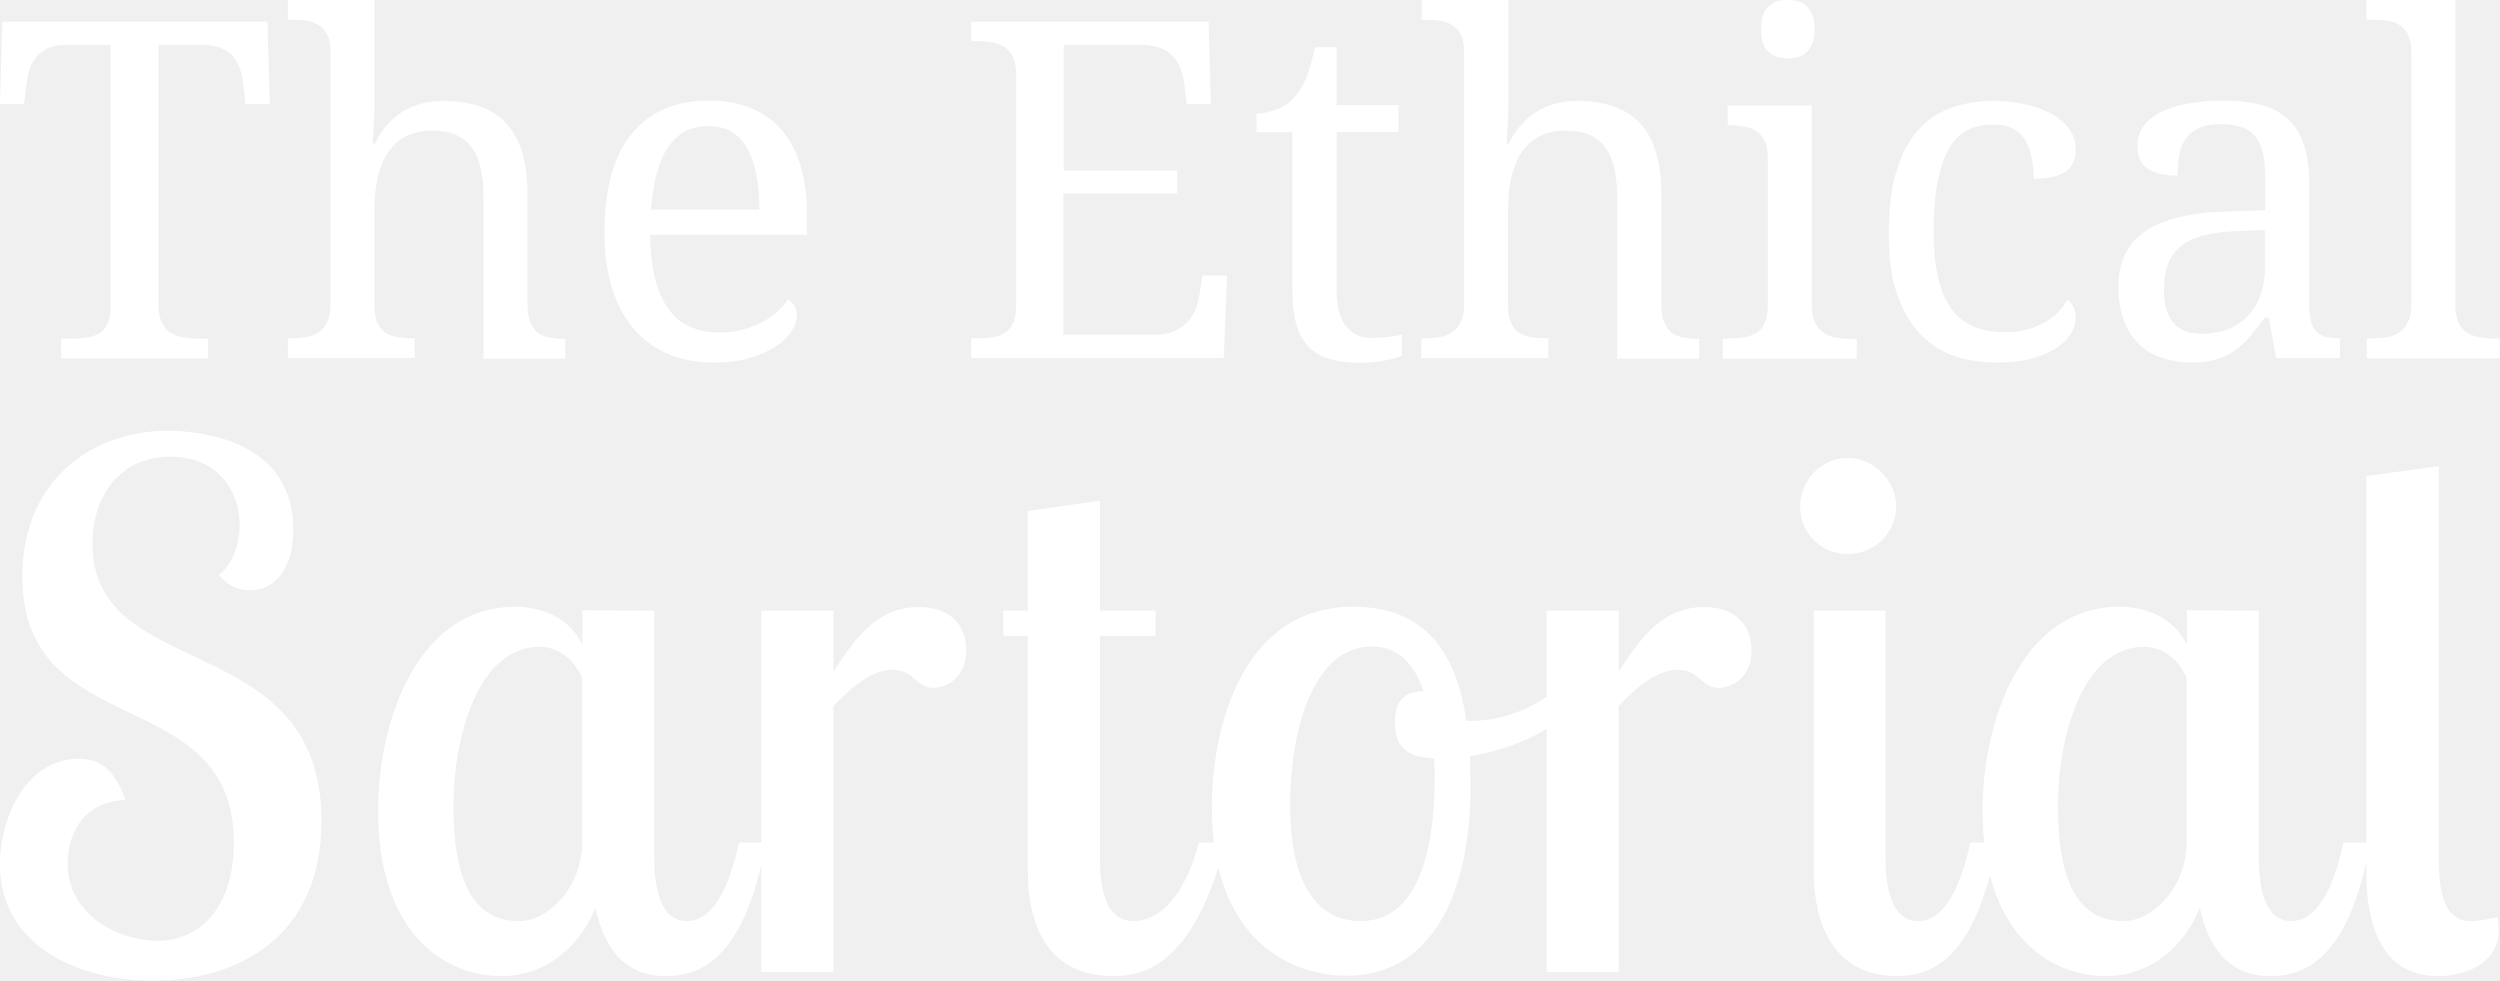
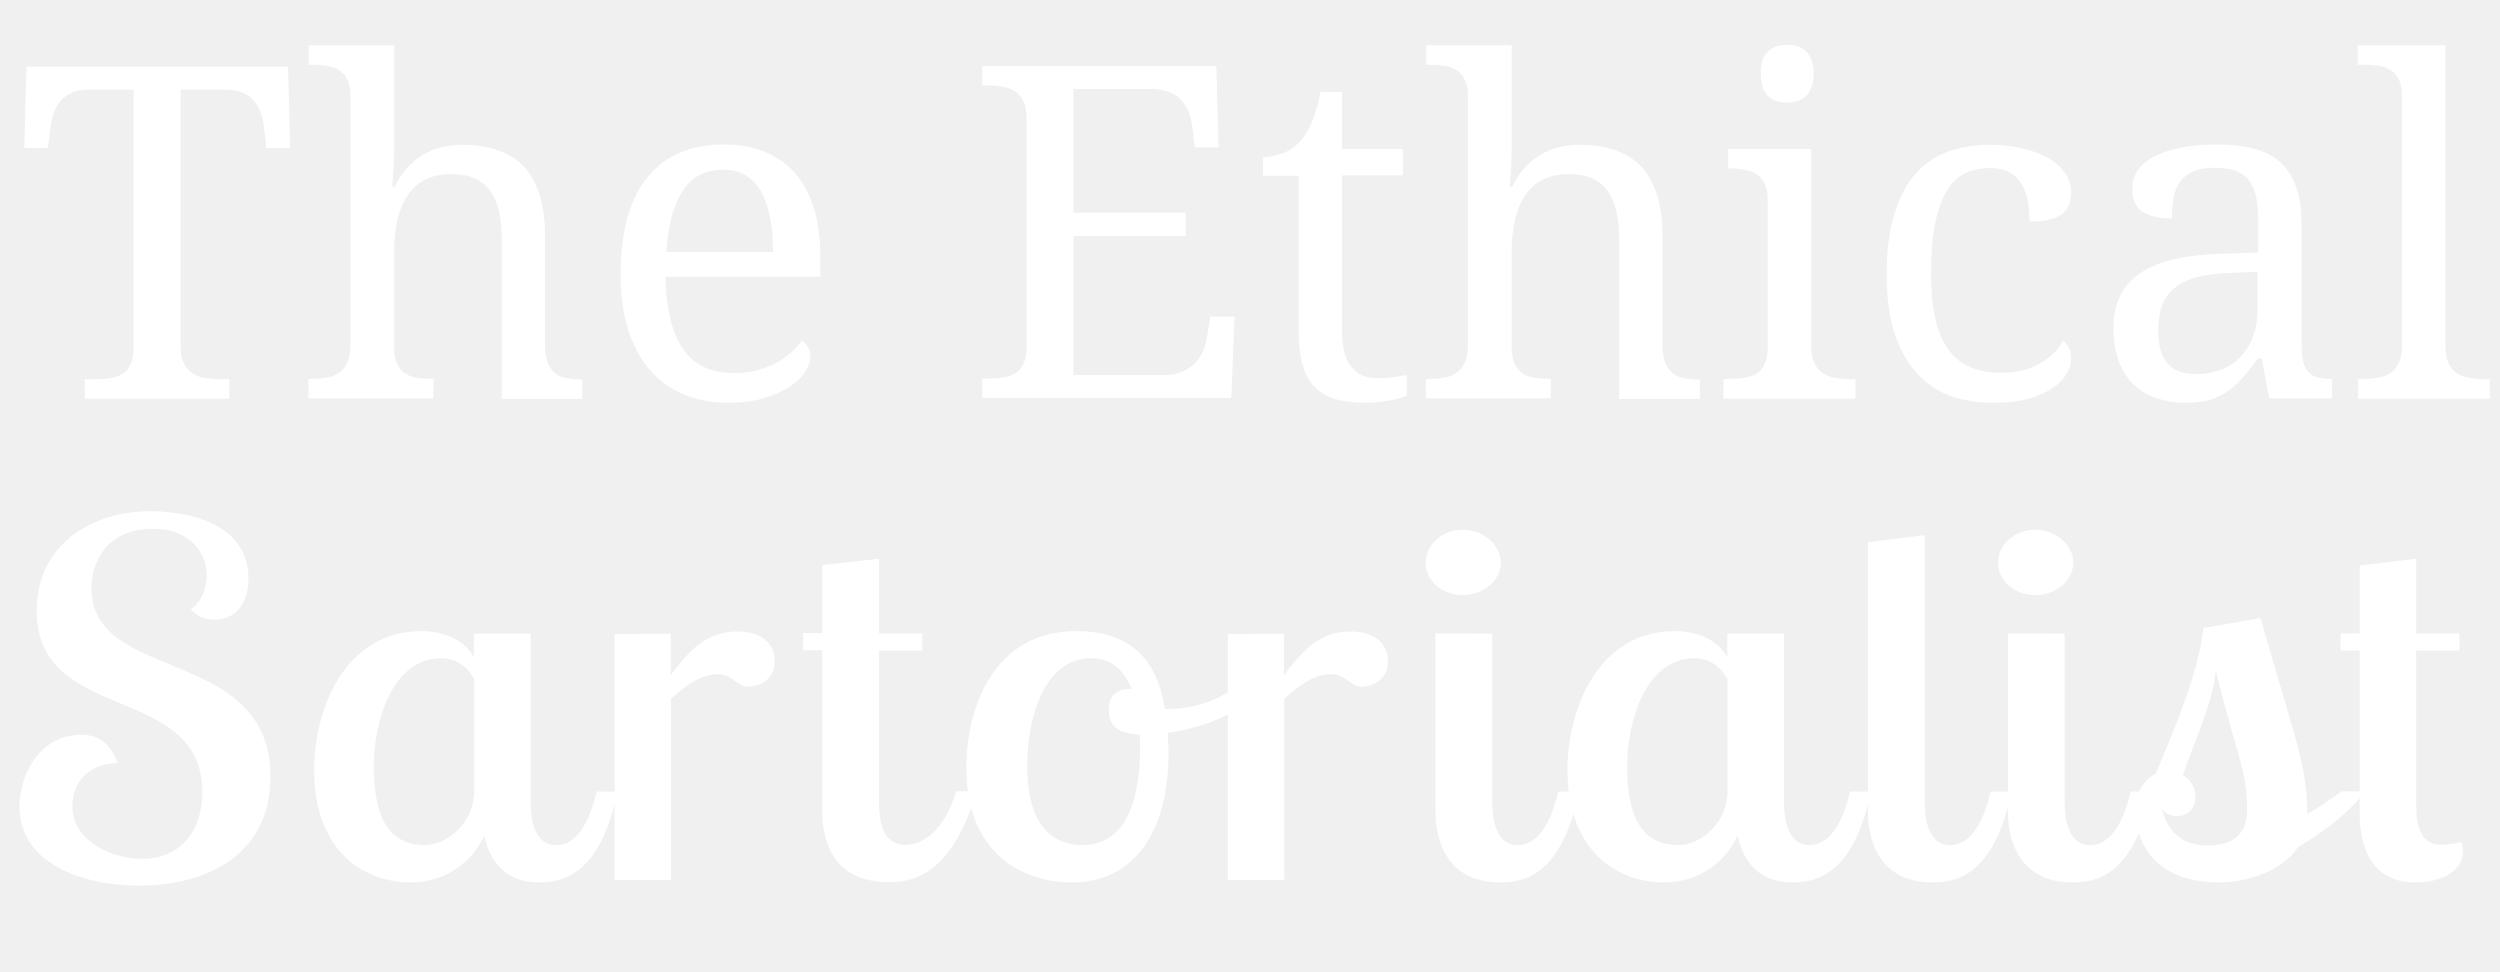
- <svg xmlns="http://www.w3.org/2000/svg" version="1.1" id="Layer_1" x="0px" y="0px" viewBox="0 0 773 303.1" style="enable-background:new 0 0 773 303.1;" xml:space="preserve">
+ <svg xmlns="http://www.w3.org/2000/svg" version="1.1" id="Layer_1" x="0px" y="0px" viewBox="0 0 783.9 304.6" style="enable-background:new 0 0 783.9 304.6;" xml:space="preserve">
  <style type="text/css">
	.st0{fill:#FFFFFF;}
</style>
  <g>
-     <path class="st0" d="M49,94.1c0,2.3,0.3,4.1,1,5.5c0.6,1.4,1.5,2.4,2.6,3.2c1.1,0.7,2.3,1.2,3.8,1.5c1.5,0.2,3,0.4,4.6,0.4h3.3v6.1   H18.9v-6.1h3.3c1.6,0,3.1-0.1,4.6-0.3c1.4-0.2,2.7-0.7,3.8-1.3c1.1-0.7,2-1.6,2.6-3c0.6-1.3,1-3,1-5.2v-81H20.3   c-2.1,0-3.9,0.3-5.4,1c-1.4,0.6-2.6,1.5-3.6,2.6c-0.9,1.1-1.6,2.4-2.1,3.8s-0.8,3-1,4.6l-0.8,6.3H0L0.7,6.7h82l0.7,25.5h-7.5   l-0.7-6.3c-0.2-1.6-0.5-3.1-1-4.6c-0.5-1.4-1.2-2.7-2.1-3.8c-0.9-1.1-2.1-2-3.6-2.6s-3.3-1-5.5-1H49V94.1z" />
-     <path class="st0" d="M128.2,104.6v6.1H89v-6.1h1.1c1.7,0,3.2-0.1,4.7-0.4c1.4-0.2,2.7-0.7,3.8-1.5c1.1-0.7,1.9-1.8,2.6-3.2   c0.6-1.4,1-3.2,1-5.5V16c0-2.1-0.3-3.9-1-5.2c-0.6-1.3-1.5-2.3-2.6-3s-2.4-1.2-3.8-1.4c-1.4-0.2-3-0.3-4.6-0.3H89V0h26.8v32   c0,1.3,0,2.7-0.1,4.2c0,1.4-0.1,2.8-0.2,4c-0.1,1.4-0.2,2.8-0.3,4.2h0.7c4.4-8.8,11.5-13.2,21.4-13.2c4.1,0,7.8,0.6,11,1.7   c3.2,1.1,5.9,2.8,8.1,5.1c2.2,2.3,3.8,5.3,5,8.9c1.1,3.6,1.7,7.9,1.7,12.9v34.4c0,2.3,0.3,4.1,0.9,5.5s1.4,2.4,2.3,3.2   c1,0.7,2.2,1.2,3.6,1.5c1.4,0.2,2.9,0.4,4.5,0.4h0.4v6.1h-25.3V60.4c0-3.2-0.3-6-0.9-8.5c-0.6-2.5-1.5-4.6-2.7-6.3   c-1.3-1.7-2.9-3-4.9-3.9s-4.5-1.3-7.5-1.3s-5.7,0.6-7.9,1.7c-2.2,1.1-4,2.7-5.5,4.8c-1.4,2.1-2.5,4.6-3.2,7.5s-1.1,6.2-1.1,9.7   v30.7c0,2.1,0.3,3.9,1,5.2c0.6,1.3,1.5,2.3,2.6,3s2.4,1.1,3.8,1.3c1.4,0.2,3,0.3,4.6,0.3C127.8,104.6,128.2,104.6,128.2,104.6z" />
-     <path class="st0" d="M220.7,112.1c-5.3,0-10-0.9-14.2-2.7c-4.2-1.8-7.7-4.4-10.6-7.8c-2.9-3.4-5.1-7.6-6.7-12.6   c-1.5-5-2.3-10.6-2.3-16.9c0-13.6,2.8-23.9,8.4-30.7c5.6-6.9,13.6-10.3,23.9-10.3c4.7,0,8.9,0.7,12.7,2.2c3.7,1.5,6.9,3.7,9.5,6.6   c2.6,2.9,4.6,6.5,6,10.9c1.4,4.3,2.1,9.4,2.1,15.1v6.7H201c0.1,5.3,0.6,9.9,1.6,13.7c1,3.8,2.4,7,4.2,9.4c1.8,2.5,4.1,4.3,6.7,5.4   c2.7,1.2,5.7,1.7,9.2,1.7c2.5,0,4.9-0.3,7-0.9c2.2-0.6,4.1-1.3,5.9-2.3c1.8-0.9,3.3-2,4.7-3.2s2.5-2.5,3.3-3.8   c0.7,0.3,1.3,0.9,1.9,1.8c0.6,0.9,0.9,2,0.9,3.2c0,1.5-0.5,3-1.6,4.7c-1,1.7-2.6,3.2-4.8,4.7s-4.8,2.6-8,3.6   C228.8,111.7,225,112.1,220.7,112.1z M219,39c-5.4,0-9.6,2.2-12.5,6.6s-4.6,10.8-5.2,19.2h33.5c0-3.8-0.3-7.4-0.9-10.5   c-0.6-3.2-1.5-5.9-2.7-8.2s-2.9-4-4.9-5.3C224.4,39.6,221.9,39,219,39z" />
-     <path class="st0" d="M328.8,103.5h28.1c2.3,0,4.3-0.3,5.9-1s3-1.5,4.1-2.6s1.9-2.4,2.6-3.8c0.6-1.4,1-3,1.3-4.6l1-6.3h7.6l-1,25.5   h-78.1v-6.1h1.9c1.6,0,3.1-0.1,4.6-0.3c1.4-0.2,2.7-0.7,3.8-1.3c1.1-0.7,2-1.6,2.6-3c0.6-1.3,1-3,1-5.2V23.3c0-2.3-0.3-4.1-0.9-5.5   s-1.5-2.4-2.6-3.2c-1.1-0.7-2.4-1.2-3.8-1.5c-1.4-0.2-3-0.4-4.7-0.4h-1.9v-6h73.4l0.7,25.5h-7.5l-0.7-6.3c-0.2-1.6-0.6-3.1-1.1-4.6   c-0.5-1.4-1.3-2.7-2.3-3.8c-1-1.1-2.3-2-3.8-2.6s-3.4-1-5.6-1h-24.5v38.8H364v7.1h-35.2V103.5z" />
-     <path class="st0" d="M424.2,104.5c1.8,0,3.4-0.1,4.8-0.3c1.5-0.2,3-0.4,4.5-0.7v6.4c-0.6,0.3-1.4,0.6-2.4,0.9s-2.1,0.5-3.2,0.7   c-1.2,0.2-2.4,0.4-3.7,0.5c-1.3,0.1-2.5,0.2-3.6,0.2c-3.7,0-6.9-0.4-9.5-1.2c-2.7-0.8-4.8-2.1-6.5-3.8c-1.7-1.8-3-4.1-3.8-7   s-1.2-6.4-1.2-10.6V40.9h-11.1v-5.8c1.8,0,3.7-0.4,5.8-1.1c2.1-0.7,4-1.9,5.6-3.6c1.7-1.8,3-3.9,4-6.4s1.9-5.6,2.7-9.4h6.7v17.9   h19.1v8.3h-19.1V90c0,5,1,8.6,3,11C418.1,103.3,420.8,104.5,424.2,104.5z" />
-     <path class="st0" d="M478.7,104.6v6.1h-39.2v-6.1h1.1c1.7,0,3.2-0.1,4.7-0.4c1.4-0.2,2.7-0.7,3.8-1.5c1.1-0.7,1.9-1.8,2.6-3.2   s1-3.2,1-5.5V16c0-2.1-0.3-3.9-1-5.2c-0.6-1.3-1.5-2.3-2.6-3s-2.4-1.2-3.8-1.4c-1.4-0.2-3-0.3-4.6-0.3h-1.1V0h26.8v32   c0,1.3,0,2.7-0.1,4.2c0,1.4-0.1,2.8-0.2,4c-0.1,1.4-0.2,2.8-0.3,4.2h0.7c4.4-8.8,11.5-13.2,21.4-13.2c4.1,0,7.8,0.6,11,1.7   c3.2,1.1,5.9,2.8,8.1,5.1s3.8,5.3,5,8.9c1.1,3.6,1.7,7.9,1.7,12.9v34.4c0,2.3,0.3,4.1,0.9,5.5s1.4,2.4,2.3,3.2   c1,0.7,2.2,1.2,3.6,1.5c1.4,0.2,2.9,0.4,4.5,0.4h0.4v6.1H500V60.4c0-3.2-0.3-6-0.9-8.5s-1.5-4.6-2.7-6.3c-1.3-1.7-2.9-3-4.9-3.9   s-4.5-1.3-7.5-1.3s-5.7,0.6-7.9,1.7c-2.2,1.1-4,2.7-5.5,4.8c-1.4,2.1-2.5,4.6-3.2,7.5s-1.1,6.2-1.1,9.7v30.7c0,2.1,0.3,3.9,1,5.2   c0.6,1.3,1.5,2.3,2.6,3s2.4,1.1,3.8,1.3c1.4,0.2,3,0.3,4.6,0.3C478.3,104.6,478.7,104.6,478.7,104.6z" />
-     <path class="st0" d="M534.6,104.6c1.6,0,3.1-0.1,4.6-0.3c1.4-0.2,2.7-0.7,3.8-1.3c1.1-0.7,2-1.6,2.6-3c0.6-1.3,1-3,1-5.2V48.7   c0-2.1-0.3-3.9-1-5.2c-0.6-1.3-1.5-2.3-2.6-3s-2.4-1.2-3.8-1.4c-1.4-0.2-3-0.4-4.6-0.4h-0.4v-6.1h26v61.6c0,2.3,0.3,4.1,1,5.5   c0.6,1.4,1.5,2.4,2.6,3.2c1.1,0.7,2.3,1.2,3.8,1.5c1.5,0.2,3,0.4,4.6,0.4h1.9v6.1h-41.4v-6.1h1.9V104.6z M544.5,9   c0-1.7,0.2-3.1,0.6-4.3c0.4-1.1,1-2.1,1.8-2.8s1.6-1.2,2.6-1.5s2.1-0.4,3.3-0.4c1.1,0,2.2,0.1,3.2,0.4s1.9,0.8,2.6,1.5   c0.7,0.7,1.3,1.6,1.8,2.8c0.5,1.1,0.7,2.6,0.7,4.3s-0.2,3.1-0.7,4.3c-0.5,1.1-1,2.1-1.8,2.8c-0.7,0.7-1.6,1.2-2.6,1.5   s-2.1,0.5-3.2,0.5c-1.2,0-2.3-0.2-3.3-0.5s-1.9-0.8-2.6-1.5c-0.8-0.7-1.4-1.6-1.8-2.8S544.5,10.7,544.5,9z" />
-     <path class="st0" d="M617.2,112.1c-4.8,0-9.3-0.7-13.4-2.2c-4.1-1.5-7.6-3.9-10.5-7.1s-5.2-7.4-6.9-12.4S584,79.2,584,72.1   c0-7.8,0.8-14.3,2.5-19.5c1.6-5.2,3.9-9.5,6.8-12.6c2.9-3.2,6.4-5.4,10.3-6.8c4-1.3,8.2-2,12.8-2c3,0,6.1,0.3,9.1,0.9   c3,0.6,5.7,1.5,8.1,2.7c2.4,1.2,4.4,2.8,5.9,4.7s2.3,4.1,2.3,6.6c0,3.4-1.1,5.7-3.3,7.1c-2.2,1.4-5.4,2.1-9.7,2.1   c0-2.3-0.2-4.4-0.6-6.5c-0.4-2-1-3.8-2-5.4c-0.9-1.5-2.2-2.8-3.8-3.6c-1.6-0.9-3.6-1.3-6.1-1.3c-2.8,0-5.3,0.5-7.6,1.6   c-2.3,1-4.2,2.8-5.8,5.4c-1.6,2.6-2.8,6-3.7,10.3s-1.3,9.7-1.3,16.2c0,10.3,1.7,18.1,5.2,23.1c3.4,5.1,9.1,7.6,16.9,7.6   c4.5,0,8.4-0.9,11.8-2.8c3.4-1.9,5.9-4.3,7.5-7.3c0.7,0.6,1.3,1.3,1.8,2.3c0.5,0.9,0.7,2.1,0.7,3.4c0,1.7-0.5,3.3-1.6,5   c-1,1.7-2.6,3.2-4.7,4.5s-4.6,2.4-7.7,3.2C625,111.7,621.4,112.1,617.2,112.1z" />
-     <path class="st0" d="M686.7,38.4c-2.8,0-5.1,0.4-6.8,1.2s-3.1,1.9-4.1,3.3s-1.6,3.1-2,5.1c-0.3,1.9-0.5,4.1-0.5,6.3   c-4,0-7.1-0.7-9.2-2.1c-2.1-1.4-3.2-3.7-3.2-7.1c0-2.5,0.7-4.6,2.1-6.4c1.4-1.8,3.3-3.2,5.7-4.3s5.2-1.9,8.4-2.5   c3.2-0.5,6.6-0.8,10.2-0.8c4.5,0,8.3,0.4,11.7,1.3c3.3,0.9,6.1,2.3,8.3,4.3s3.9,4.6,5,7.8s1.7,7.1,1.7,11.8v37.8   c0,2,0.2,3.7,0.5,5.1c0.3,1.3,0.9,2.4,1.6,3.2c0.7,0.8,1.6,1.4,2.8,1.7c1.2,0.3,2.5,0.5,4.2,0.5h0.4v6.1h-19.7l-2.3-12.5h-1.2   c-1.5,2-3,3.9-4.4,5.6s-3,3.2-4.7,4.4c-1.7,1.2-3.6,2.2-5.8,2.9c-2.2,0.7-4.8,1-7.8,1c-3.2,0-6.2-0.5-9-1.4s-5.2-2.3-7.2-4.3   c-2-1.9-3.6-4.3-4.7-7.3c-1.1-2.9-1.7-6.4-1.7-10.4c0-7.7,2.8-13.5,8.3-17.2s13.8-5.8,25-6.1l12.1-0.4v-8.8c0-2.6-0.1-5-0.4-7.2   c-0.3-2.2-0.9-4.1-1.9-5.7c-0.9-1.6-2.3-2.8-4.1-3.7C692.1,38.9,689.7,38.4,686.7,38.4z M669.1,89.6c0,4.6,1,8,2.9,10.2   c1.9,2.3,4.9,3.4,8.9,3.4c2.9,0,5.6-0.5,8-1.4s4.4-2.3,6.1-4.1c1.7-1.8,3-3.9,3.9-6.4s1.4-5.3,1.4-8.4V71.1l-9.3,0.4   c-4.1,0.2-7.6,0.7-10.4,1.5c-2.8,0.8-5,2-6.7,3.5s-2.9,3.3-3.7,5.5C669.5,84.2,669.1,86.7,669.1,89.6z" />
-     <path class="st0" d="M733.5,104.6c1.7,0,3.2-0.1,4.7-0.4c1.4-0.2,2.7-0.7,3.8-1.5c1.1-0.7,1.9-1.8,2.6-3.2s1-3.2,1-5.5V16   c0-2.1-0.3-3.9-1-5.2c-0.6-1.3-1.5-2.3-2.6-3s-2.4-1.2-3.8-1.4c-1.4-0.2-3-0.3-4.6-0.3h-1.9V0h27.5v94.1c0,2.3,0.3,4.1,0.9,5.5   c0.6,1.4,1.5,2.4,2.6,3.2c1.1,0.7,2.4,1.2,3.8,1.5c1.4,0.2,3,0.4,4.7,0.4h1.9v6.1h-41.3v-6.1L733.5,104.6L733.5,104.6z" />
-   </g>
-   <g>
-     <path class="st0" d="M77.2,182.5c-4,0-6.7-1.6-9.6-4.7c4-2.9,6.5-9.2,6.5-15.4c0-10.3-6.5-21.2-21.4-21.2   c-15.6,0-24.1,12.1-24.1,27c0,43.3,70.8,25.9,70.8,85.6c0,36-25.9,49.4-52,49.4c-23,0-47.4-10.5-47.4-36c0-14.7,8.3-32.6,24.3-32.6   c6.5,0,10.9,2.9,14.5,12.7C24.5,248,20.9,259.4,20.9,267c0,16.1,16.1,23.9,27.7,23.9c13.6,0,23.7-10.7,23.7-30.4   c0-49.8-65.4-30.4-65.4-82.2c0-29.9,21.7-45.1,44.9-45.1c10.3,0,38.9,2.9,38.9,30.6C90.6,175.6,85.3,182.5,77.2,182.5z" />
-     <path class="st0" d="M202.3,188.8v75.9c0,5.8,0.4,20.1,10.1,20.1c7.1,0,12.7-8.3,16.1-24.3h8.3c-6.7,37.3-21.2,41.3-31,41.3   c-13.6,0-19.4-10.1-21.7-21.2c-4.5,11.6-15,21.2-29,21.2c-18.1,0-38.2-13.6-38.2-51.2c0-27.5,12.1-63,42.4-63   c7.1,0,16.5,2.7,20.8,11.8v-10.7L202.3,188.8L202.3,188.8z M180,260.5v-50.9c-2-4.7-6.5-9.6-13.2-9.6c-19.2,0-26.6,28.4-26.6,49.1   c0,25.5,7.4,35.7,20.3,35.7C169.7,284.8,180,274.1,180,260.5z" />
-     <path class="st0" d="M257.7,188.8v18.8c6.9-10.5,13.6-19.9,26.4-19.9c10.1,0,14.7,6,14.7,13.4c0,8.9-6.7,11.6-10.3,11.6   c-5.1,0-6-5.6-12.5-5.6c-6.7,0-13.2,5.8-18.3,11.2v82.2h-22.3V188.8H257.7z" />
-     <path class="st0" d="M340.1,154.8v34h17.2v7.8h-17.2v68.1c0,6.9,0.4,20.1,10.5,20.1c8,0,15.9-8,20.1-24.3h8.3   c-9.8,37.3-24.6,41.3-34.8,41.3c-21.4,0-26.4-17.6-26.4-32.4v-72.8h-7.6v-7.8h7.6V158L340.1,154.8z" />
-     <path class="st0" d="M453.4,222.9h1.3c12.3,0,23.2-5.8,30.6-13.4l3.4,6c-5.8,9.6-20.6,16.1-34.2,18.3c0,2.9,0.2,6,0.2,9.2   c0,36.6-14.1,58.7-38.2,58.7c-19.9,0-41.8-13.6-41.8-52c0-26.1,10.1-62.1,43.6-62.1C441.8,187.6,450.5,203.1,453.4,222.9z    M443.6,239.9c0-1.8,0-3.6-0.2-5.4c-8.5-0.4-12.1-3.6-12.1-11.2c0-6.9,3.1-9.4,8.9-9.6c-3.6-10.3-9.4-13.8-16.1-13.8   c-18.5,0-25.2,27-25.2,48.9c0,29,11.6,36,21.7,36C436.2,284.8,443.6,268.3,443.6,239.9z" />
-     <path class="st0" d="M500.5,188.8v18.8c6.9-10.5,13.6-19.9,26.4-19.9c10.1,0,14.7,6,14.7,13.4c0,8.9-6.7,11.6-10.3,11.6   c-5.1,0-6-5.6-12.5-5.6c-6.7,0-13.2,5.8-18.3,11.2v82.2h-22.3V188.8H500.5z" />
-     <path class="st0" d="M571.3,141.6c8,0,15,6.9,15,15c0,8.3-6.9,14.7-15,14.7c-8.3,0-14.7-6.5-14.7-14.7   C556.6,148.5,563.1,141.6,571.3,141.6z M583,188.8v75.9c0,5.8,0.4,20.1,10.1,20.1c7.1,0,12.7-8.3,16.1-24.3h8.3   c-6.7,37.3-21.2,41.3-31,41.3c-20.6,0-25.7-17.9-25.7-32.4v-80.6L583,188.8L583,188.8z" />
-     <path class="st0" d="M698.4,188.8v75.9c0,5.8,0.4,20.1,10.1,20.1c7.1,0,12.7-8.3,16.1-24.3h8.3c-6.7,37.3-21.2,41.3-31,41.3   c-13.6,0-19.4-10.1-21.7-21.2c-4.5,11.6-15,21.2-29,21.2c-18.1,0-38.2-13.6-38.2-51.2c0-27.5,12.1-63,42.4-63   c7.1,0,16.5,2.7,20.8,11.8v-10.7L698.4,188.8L698.4,188.8z M676.1,260.5v-50.9c-2-4.7-6.5-9.6-13.2-9.6   c-19.2,0-26.6,28.4-26.6,49.1c0,25.5,7.4,35.7,20.3,35.7C665.8,284.8,676.1,274.1,676.1,260.5z" />
-     <path class="st0" d="M754.1,144.1v120.6c0,6.9,0,20.1,9.8,20.1c2.2,0,6.5-0.7,8.3-1.3c0.2,1.3,0.4,2.5,0.4,4   c0,10.3-10.1,14.3-18.8,14.3c-17.9,0-22.1-16.8-22.1-31.5V147.2L754.1,144.1z" />
+     <g>
+       <path class="st0" d="M56.6,108.3c0,2.3,0.3,4.1,1,5.5c0.6,1.4,1.5,2.4,2.6,3.2c1.1,0.7,2.3,1.2,3.8,1.5c1.5,0.2,3,0.4,4.6,0.4h3.3    v6.1H26.6v-6.1h3.3c1.6,0,3.1-0.1,4.6-0.3c1.4-0.2,2.7-0.7,3.8-1.3c1.1-0.7,2-1.6,2.6-3c0.6-1.3,1-3,1-5.2v-81h-14    c-2.1,0-3.9,0.3-5.4,1c-1.4,0.6-2.6,1.5-3.6,2.6c-0.9,1.1-1.6,2.4-2.1,3.8c-0.5,1.4-0.8,3-1,4.6L15,46.4H7.6l0.7-25.5h82L91,46.4    h-7.5l-0.7-6.3c-0.2-1.6-0.5-3.1-1-4.6c-0.5-1.4-1.2-2.7-2.1-3.8c-0.9-1.1-2.1-2-3.6-2.6s-3.3-1-5.5-1h-14V108.3z" />
+       <path class="st0" d="M135.9,118.8v6.1H96.7v-6.1h1.1c1.7,0,3.2-0.1,4.7-0.4c1.4-0.2,2.7-0.7,3.8-1.5c1.1-0.7,1.9-1.8,2.6-3.2    c0.6-1.4,1-3.2,1-5.5v-78c0-2.1-0.3-3.9-1-5.2c-0.6-1.3-1.5-2.3-2.6-3s-2.4-1.2-3.8-1.4c-1.4-0.2-3-0.3-4.6-0.3h-1.1v-6.1h26.8v32    c0,1.3,0,2.7-0.1,4.2c0,1.4-0.1,2.8-0.2,4c-0.1,1.4-0.2,2.8-0.3,4.2h0.7c4.4-8.8,11.5-13.2,21.4-13.2c4.1,0,7.8,0.6,11,1.7    c3.2,1.1,5.9,2.8,8.1,5.1c2.2,2.3,3.8,5.3,5,8.9c1.1,3.6,1.7,7.9,1.7,12.9v34.4c0,2.3,0.3,4.1,0.9,5.5s1.4,2.4,2.3,3.2    c1,0.7,2.2,1.2,3.6,1.5c1.4,0.2,2.9,0.4,4.5,0.4h0.4v6.1h-25.3V74.6c0-3.2-0.3-6-0.9-8.5c-0.6-2.5-1.5-4.6-2.7-6.3    c-1.3-1.7-2.9-3-4.9-3.9s-4.5-1.3-7.5-1.3s-5.7,0.6-7.9,1.7c-2.2,1.1-4,2.7-5.5,4.8c-1.4,2.1-2.5,4.6-3.2,7.5s-1.1,6.2-1.1,9.7    V109c0,2.1,0.3,3.9,1,5.2c0.6,1.3,1.5,2.3,2.6,3c1.1,0.7,2.4,1.1,3.8,1.3c1.4,0.2,3,0.3,4.6,0.3H135.9z" />
+       <path class="st0" d="M228.4,126.3c-5.3,0-10-0.9-14.2-2.7c-4.2-1.8-7.7-4.4-10.6-7.8c-2.9-3.4-5.1-7.6-6.7-12.6    c-1.5-5-2.3-10.6-2.3-16.9c0-13.6,2.8-23.9,8.4-30.7c5.6-6.9,13.6-10.3,23.9-10.3c4.7,0,8.9,0.7,12.7,2.2c3.7,1.5,6.9,3.7,9.5,6.6    c2.6,2.9,4.6,6.5,6,10.9c1.4,4.3,2.1,9.4,2.1,15.1v6.7h-48.5c0.1,5.3,0.6,9.9,1.6,13.7c1,3.8,2.4,7,4.2,9.4    c1.8,2.5,4.1,4.3,6.7,5.4c2.7,1.2,5.7,1.7,9.2,1.7c2.5,0,4.9-0.3,7-0.9c2.2-0.6,4.1-1.3,5.9-2.3c1.8-0.9,3.3-2,4.7-3.2    s2.5-2.5,3.3-3.8c0.7,0.3,1.3,0.9,1.9,1.8c0.6,0.9,0.9,2,0.9,3.2c0,1.5-0.5,3-1.6,4.7c-1,1.7-2.6,3.2-4.8,4.7    c-2.1,1.4-4.8,2.6-8,3.6S232.7,126.3,228.4,126.3z M226.6,53.2c-5.4,0-9.6,2.2-12.5,6.6s-4.6,10.8-5.2,19.2h33.5    c0-3.8-0.3-7.4-0.9-10.5c-0.6-3.2-1.5-5.9-2.7-8.2s-2.9-4-4.9-5.3C232,53.8,229.5,53.2,226.6,53.2z" />
+       <path class="st0" d="M336.5,117.6h28.1c2.3,0,4.3-0.3,5.9-1s3-1.5,4.1-2.6s1.9-2.4,2.6-3.8c0.6-1.4,1-3,1.3-4.6l1-6.3h7.6l-1,25.5    H308v-6.1h1.9c1.6,0,3.1-0.1,4.6-0.3c1.4-0.2,2.7-0.7,3.8-1.3c1.1-0.7,2-1.6,2.6-3c0.6-1.3,1-3,1-5.2V37.4c0-2.3-0.3-4.1-0.9-5.5    c-0.6-1.4-1.5-2.4-2.6-3.2c-1.1-0.7-2.4-1.2-3.8-1.5c-1.4-0.2-3-0.4-4.7-0.4H308v-6.1h73.4l0.7,25.5h-7.5l-0.7-6.3    c-0.2-1.6-0.6-3.1-1.1-4.6c-0.5-1.4-1.3-2.7-2.3-3.8c-1-1.1-2.3-2-3.8-2.6s-3.4-1-5.6-1h-24.5v38.8h35.2V74h-35.2v43.6H336.5z" />
+       <path class="st0" d="M431.8,118.6c1.8,0,3.4-0.1,4.8-0.3c1.5-0.2,3-0.4,4.5-0.7v6.4c-0.6,0.3-1.4,0.6-2.4,0.9s-2.1,0.5-3.2,0.7    c-1.2,0.2-2.4,0.4-3.7,0.5c-1.3,0.1-2.5,0.2-3.6,0.2c-3.7,0-6.9-0.4-9.5-1.2c-2.7-0.8-4.8-2.1-6.5-3.8c-1.7-1.8-3-4.1-3.8-7    s-1.2-6.4-1.2-10.6V55.1H396v-5.8c1.8,0,3.7-0.4,5.8-1.1c2.1-0.7,4-1.9,5.6-3.6c1.7-1.8,3-3.9,4-6.4s1.9-5.6,2.7-9.4h6.7v17.9    h19.1V55h-19.1v49.1c0,5,1,8.6,3,11C425.8,117.5,428.4,118.6,431.8,118.6z" />
+       <path class="st0" d="M486.3,118.8v6.1h-39.2v-6.1h1.1c1.7,0,3.2-0.1,4.7-0.4c1.4-0.2,2.7-0.7,3.8-1.5c1.1-0.7,1.9-1.8,2.6-3.2    s1-3.2,1-5.5v-78c0-2.1-0.3-3.9-1-5.2c-0.6-1.3-1.5-2.3-2.6-3s-2.4-1.2-3.8-1.4c-1.4-0.2-3-0.3-4.6-0.3h-1.1v-6.1H474v32    c0,1.3,0,2.7-0.1,4.2c0,1.4-0.1,2.8-0.2,4c-0.1,1.4-0.2,2.8-0.3,4.2h0.7c4.4-8.8,11.5-13.2,21.4-13.2c4.1,0,7.8,0.6,11,1.7    c3.2,1.1,5.9,2.8,8.1,5.1s3.8,5.3,5,8.9c1.1,3.6,1.7,7.9,1.7,12.9v34.4c0,2.3,0.3,4.1,0.9,5.5s1.4,2.4,2.3,3.2    c1,0.7,2.2,1.2,3.6,1.5c1.4,0.2,2.9,0.4,4.5,0.4h0.4v6.1h-25.3V74.6c0-3.2-0.3-6-0.9-8.5s-1.5-4.6-2.7-6.3c-1.3-1.7-2.9-3-4.9-3.9    s-4.5-1.3-7.5-1.3s-5.7,0.6-7.9,1.7c-2.2,1.1-4,2.7-5.5,4.8c-1.4,2.1-2.5,4.6-3.2,7.5s-1.1,6.2-1.1,9.7V109c0,2.1,0.3,3.9,1,5.2    c0.6,1.3,1.5,2.3,2.6,3s2.4,1.1,3.8,1.3c1.4,0.2,3,0.3,4.6,0.3H486.3z" />
+       <path class="st0" d="M542.3,118.8c1.6,0,3.1-0.1,4.6-0.3c1.4-0.2,2.7-0.7,3.8-1.3c1.1-0.7,2-1.6,2.6-3c0.6-1.3,1-3,1-5.2V62.8    c0-2.1-0.3-3.9-1-5.2c-0.6-1.3-1.5-2.3-2.6-3s-2.4-1.2-3.8-1.4c-1.4-0.2-3-0.4-4.6-0.4h-0.4v-6.1h26v61.6c0,2.3,0.3,4.1,1,5.5    c0.6,1.4,1.5,2.4,2.6,3.2c1.1,0.7,2.3,1.2,3.8,1.5c1.5,0.2,3,0.4,4.6,0.4h1.9v6.1h-41.4v-6.1L542.3,118.8L542.3,118.8z     M552.1,23.1c0-1.7,0.2-3.1,0.6-4.3c0.4-1.1,1-2.1,1.8-2.8s1.6-1.2,2.6-1.5s2.1-0.4,3.3-0.4c1.1,0,2.2,0.1,3.2,0.4    s1.9,0.8,2.6,1.5c0.7,0.7,1.3,1.6,1.8,2.8c0.5,1.1,0.7,2.6,0.7,4.3c0,1.7-0.2,3.1-0.7,4.3c-0.5,1.1-1,2.1-1.8,2.8    c-0.7,0.7-1.6,1.2-2.6,1.5s-2.1,0.5-3.2,0.5c-1.2,0-2.3-0.2-3.3-0.5s-1.9-0.8-2.6-1.5c-0.8-0.7-1.4-1.6-1.8-2.8    C552.4,26.3,552.1,24.8,552.1,23.1z" />
+       <path class="st0" d="M624.9,126.3c-4.8,0-9.3-0.7-13.4-2.2c-4.1-1.5-7.6-3.9-10.5-7.1s-5.2-7.4-6.9-12.4s-2.5-11.2-2.5-18.3    c0-7.8,0.8-14.3,2.5-19.5c1.6-5.2,3.9-9.5,6.8-12.6c2.9-3.2,6.4-5.4,10.3-6.8c4-1.3,8.2-2,12.8-2c3,0,6.1,0.3,9.1,0.9    c3,0.6,5.7,1.5,8.1,2.7c2.4,1.2,4.4,2.8,5.9,4.7s2.3,4.1,2.3,6.6c0,3.4-1.1,5.7-3.3,7.1s-5.4,2.1-9.7,2.1c0-2.3-0.2-4.4-0.6-6.5    c-0.4-2-1-3.8-2-5.4c-0.9-1.5-2.2-2.8-3.8-3.6c-1.6-0.9-3.6-1.3-6.1-1.3c-2.8,0-5.3,0.5-7.6,1.6c-2.3,1-4.2,2.8-5.8,5.4    c-1.6,2.6-2.8,6-3.7,10.3c-0.9,4.3-1.3,9.7-1.3,16.2c0,10.3,1.7,18.1,5.2,23.1c3.4,5.1,9.1,7.6,16.9,7.6c4.5,0,8.4-0.9,11.8-2.8    c3.4-1.9,5.9-4.3,7.5-7.3c0.7,0.6,1.3,1.3,1.8,2.3c0.5,0.9,0.7,2.1,0.7,3.4c0,1.7-0.5,3.3-1.6,5c-1,1.7-2.6,3.2-4.7,4.5    s-4.6,2.4-7.7,3.2C632.6,125.9,629,126.3,624.9,126.3z" />
+       <path class="st0" d="M694.4,52.6c-2.8,0-5.1,0.4-6.8,1.2s-3.1,1.9-4.1,3.3s-1.6,3.1-2,5.1c-0.3,1.9-0.5,4.1-0.5,6.3    c-4,0-7.1-0.7-9.2-2.1c-2.1-1.4-3.2-3.7-3.2-7.1c0-2.5,0.7-4.6,2.1-6.4c1.4-1.8,3.3-3.2,5.7-4.3s5.2-1.9,8.4-2.5    c3.2-0.5,6.6-0.8,10.2-0.8c4.5,0,8.3,0.4,11.7,1.3c3.3,0.9,6.1,2.3,8.3,4.3s3.9,4.6,5,7.8s1.7,7.1,1.7,11.8v37.8    c0,2,0.2,3.7,0.5,5.1c0.3,1.3,0.9,2.4,1.6,3.2c0.7,0.8,1.6,1.4,2.8,1.7c1.2,0.3,2.5,0.5,4.2,0.5h0.4v6.1h-19.7l-2.3-12.5H708    c-1.5,2-3,3.9-4.4,5.6s-3,3.2-4.7,4.4c-1.7,1.2-3.6,2.2-5.8,2.9c-2.2,0.7-4.8,1-7.8,1c-3.2,0-6.2-0.5-9-1.4s-5.2-2.3-7.2-4.3    c-2-1.9-3.6-4.3-4.7-7.3c-1.1-2.9-1.7-6.4-1.7-10.4c0-7.7,2.8-13.5,8.3-17.2c5.5-3.7,13.8-5.8,25-6.1l12.1-0.4v-8.8    c0-2.6-0.1-5-0.4-7.2c-0.3-2.2-0.9-4.1-1.9-5.7c-0.9-1.6-2.3-2.8-4.1-3.7C699.8,53,697.4,52.6,694.4,52.6z M676.7,103.7    c0,4.6,1,8,2.9,10.2c1.9,2.3,4.9,3.4,8.9,3.4c2.9,0,5.6-0.5,8-1.4s4.4-2.3,6.1-4.1c1.7-1.8,3-3.9,3.9-6.4s1.4-5.3,1.4-8.4V85.2    l-9.3,0.4c-4.1,0.2-7.6,0.7-10.4,1.5c-2.8,0.8-5,2-6.7,3.5s-2.9,3.3-3.7,5.5C677.1,98.4,676.7,100.9,676.7,103.7z" />
+       <path class="st0" d="M741.1,118.8c1.7,0,3.2-0.1,4.7-0.4c1.4-0.2,2.7-0.7,3.8-1.5c1.1-0.7,1.9-1.8,2.6-3.2s1-3.2,1-5.5v-78    c0-2.1-0.3-3.9-1-5.2c-0.6-1.3-1.5-2.3-2.6-3s-2.4-1.2-3.8-1.4c-1.4-0.2-3-0.3-4.6-0.3h-1.9v-6.1h27.5v94.1c0,2.3,0.3,4.1,0.9,5.5    c0.6,1.4,1.5,2.4,2.6,3.2c1.1,0.7,2.4,1.2,3.8,1.5c1.4,0.2,3,0.4,4.7,0.4h1.9v6.1h-41.3v-6.1L741.1,118.8L741.1,118.8z" />
+     </g>
+     <g>
+       <path class="st0" d="M67.3,194.3c-3.2,0-5.3-1.1-7.6-3.2c3.2-2,5.1-6.3,5.1-10.6c0-7.1-5.1-14.7-17-14.7    c-12.4,0-19.1,8.3-19.1,18.7c0,29.9,56.1,17.9,56.1,59.1c0,24.8-20.5,34.1-41.2,34.1c-18.2,0-37.5-7.2-37.5-24.8    c0-10.2,6.5-22.5,19.3-22.5c5.1,0,8.7,2,11.5,8.8c-11.3,0.5-14.2,8.3-14.2,13.6c0,11.1,12.7,16.5,21.9,16.5    c10.8,0,18.8-7.4,18.8-21c0-34.4-51.9-21-51.9-56.8c0-20.7,17.2-31.2,35.6-31.2c8.1,0,30.8,2,30.8,21.1    C77.9,189.6,73.6,194.3,67.3,194.3z" />
+       <path class="st0" d="M166.4,198.7v52.4c0,4,0.4,13.9,8,13.9c5.7,0,10.1-5.7,12.7-16.8h6.5c-5.3,25.8-16.8,28.5-24.6,28.5    c-10.8,0-15.4-6.9-17.2-14.7c-3.5,8-11.9,14.7-23,14.7c-14.3,0-30.3-9.4-30.3-35.3c0-19,9.6-43.5,33.6-43.5    c5.7,0,13.1,1.9,16.5,8.2v-7.4L166.4,198.7L166.4,198.7z M148.7,248.2V213c-1.6-3.2-5.1-6.6-10.4-6.6c-15.2,0-21.1,19.6-21.1,33.9    c0,17.6,5.8,24.7,16.1,24.7C140.5,265,148.7,257.6,148.7,248.2z" />
+       <path class="st0" d="M210.3,198.7v13c5.5-7.2,10.8-13.7,20.9-13.7c8,0,11.7,4.2,11.7,9.3c0,6.2-5.3,8-8.1,8    c-4.1,0-4.8-3.9-9.9-3.9c-5.3,0-10.4,4-14.5,7.7v56.8h-17.7v-77.1L210.3,198.7L210.3,198.7z" />
+       <path class="st0" d="M275.6,175.2v23.4h13.6v5.4h-13.6v47c0,4.8,0.4,13.9,8.3,13.9c6.4,0,12.6-5.6,15.9-16.8h6.5    c-7.8,25.8-19.5,28.5-27.6,28.5c-17,0-20.9-12.2-20.9-22.4v-50.3h-6v-5.4h6v-21.3L275.6,175.2z" />
+       <path class="st0" d="M365.3,222.3h1.1c9.7,0,18.4-4,24.2-9.3l2.7,4.2c-4.6,6.6-16.3,11.1-27.1,12.6c0,2,0.2,4.2,0.2,6.3    c0,25.3-11.2,40.6-30.3,40.6c-15.8,0-33.1-9.4-33.1-35.9c0-18,8-42.9,34.5-42.9C356.1,197.9,363,208.5,365.3,222.3z M357.5,234    c0-1.2,0-2.5-0.2-3.7c-6.7-0.3-9.6-2.5-9.6-7.7c0-4.8,2.5-6.5,7.1-6.6c-2.8-7.1-7.4-9.6-12.7-9.6c-14.7,0-20,18.7-20,33.8    c0,20.1,9.2,24.8,17.2,24.8C351.7,265,357.5,253.6,357.5,234z" />
+       <path class="st0" d="M402.6,198.7v13c5.5-7.2,10.8-13.7,20.9-13.7c8,0,11.7,4.2,11.7,9.3c0,6.2-5.3,8-8.1,8    c-4.1,0-4.8-3.9-9.9-3.9c-5.3,0-10.4,4-14.5,7.7v56.8H385v-77.1L402.6,198.7L402.6,198.7z" />
+       <path class="st0" d="M458.7,166.1c6.4,0,11.9,4.8,11.9,10.3c0,5.7-5.5,10.2-11.9,10.2c-6.5,0-11.7-4.5-11.7-10.2    C447,170.9,452.2,166.1,458.7,166.1z M467.9,198.7v52.4c0,4,0.4,13.9,8,13.9c5.7,0,10.1-5.7,12.7-16.8h6.5    c-5.3,25.8-16.8,28.5-24.6,28.5c-16.3,0-20.4-12.3-20.4-22.4v-55.7L467.9,198.7L467.9,198.7z" />
+       <path class="st0" d="M559.4,198.7v52.4c0,4,0.4,13.9,8,13.9c5.7,0,10.1-5.7,12.7-16.8h6.5c-5.3,25.8-16.8,28.5-24.6,28.5    c-10.8,0-15.4-6.9-17.2-14.7c-3.5,8-11.9,14.7-23,14.7c-14.3,0-30.3-9.4-30.3-35.3c0-19,9.6-43.5,33.6-43.5    c5.7,0,13.1,1.9,16.5,8.2v-7.4L559.4,198.7L559.4,198.7z M541.7,248.2V213c-1.6-3.2-5.1-6.6-10.4-6.6c-15.2,0-21.1,19.6-21.1,33.9    c0,17.6,5.8,24.7,16.1,24.7C533.6,265,541.7,257.6,541.7,248.2z" />
+       <path class="st0" d="M603.5,167.8v83.3c0,4,0.4,13.9,8,13.9c5.7,0,10.1-5.7,12.7-16.8h6.5c-5.3,25.8-16.8,28.5-24.6,28.5    c-16.3,0-20.4-12.3-20.4-22.4V170L603.5,167.8z" />
+       <path class="st0" d="M638.2,166.1c6.4,0,11.9,4.8,11.9,10.3c0,5.7-5.5,10.2-11.9,10.2c-6.5,0-11.7-4.5-11.7-10.2    C626.5,170.9,631.6,166.1,638.2,166.1z M647.4,198.7v52.4c0,4,0.4,13.9,8,13.9c5.7,0,10.1-5.7,12.7-16.8h6.5    c-5.3,25.8-16.8,28.5-24.6,28.5c-16.3,0-20.4-12.3-20.4-22.4v-55.7L647.4,198.7L647.4,198.7z" />
+       <path class="st0" d="M741.7,248.2c-6.7,8.2-14.3,13.3-21.1,17.4c-5.3,8-17,11.1-24.6,11.1c-20.7,0-26.4-12.8-26.4-22.8    c0-5.4,2.8-9.6,6.4-11.3c6.2-15.3,13.1-30.5,14.9-45.7l17.9-3.1c11.2,39.2,14.5,45.8,14.7,61.5c3.9-2.3,7.6-4.9,10.8-7.2    L741.7,248.2L741.7,248.2z M694.8,210.4c-1.4,11.4-6.7,21.6-10.3,32.7c2.1,1.2,3.9,3.4,3.9,6.8c0,3.9-2.8,6-5.7,6    c-1.8,0-3.4-0.6-4.8-2.2c1.8,7.2,6.5,11.4,14.3,11.4c7.4,0,12.4-3.2,12.4-10.8C704.7,241.7,701.4,237.2,694.8,210.4z" />
+       <path class="st0" d="M757.6,175.2v23.4h13.6v5.4h-13.6v47c0,4.8,0,13.9,7.8,13.9c1.8,0,5.1-0.5,6.5-0.9c0.2,0.9,0.4,1.7,0.4,2.8    c0,7.1-8,9.9-14.9,9.9c-14.2,0-17.5-11.6-17.5-21.8V204h-6v-5.4h6v-21.3L757.6,175.2z" />
+     </g>
  </g>
</svg>
